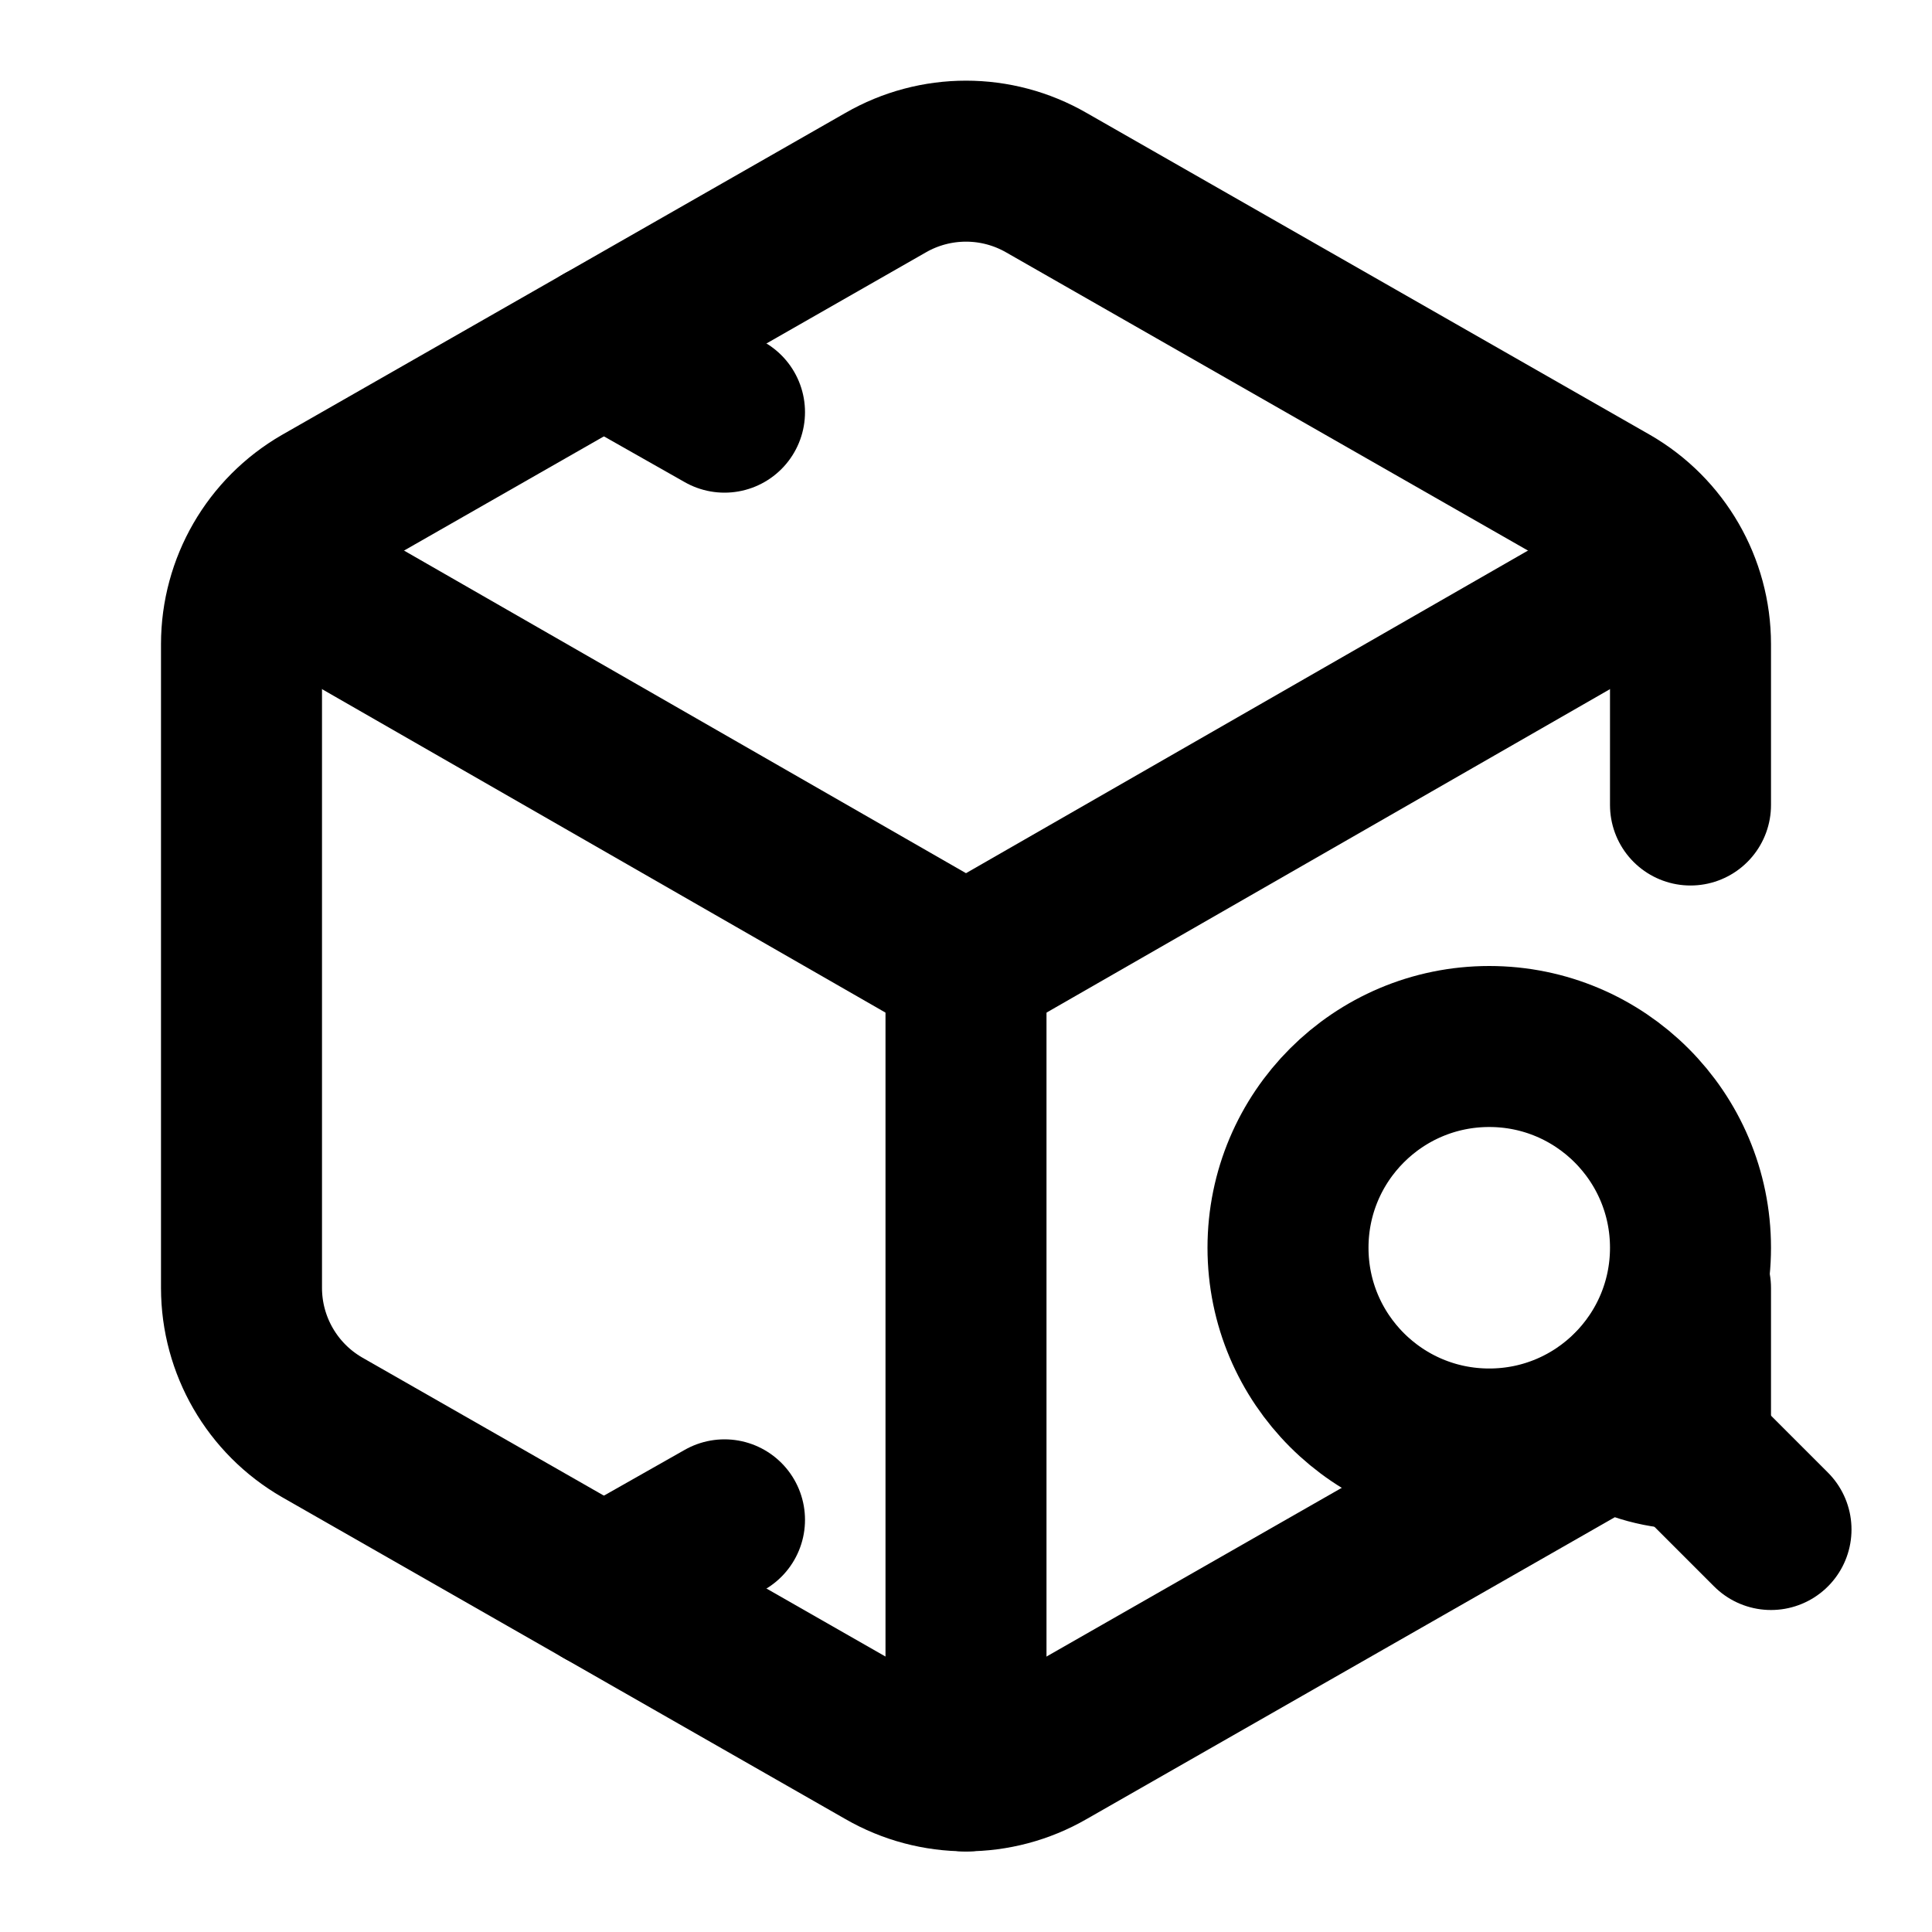
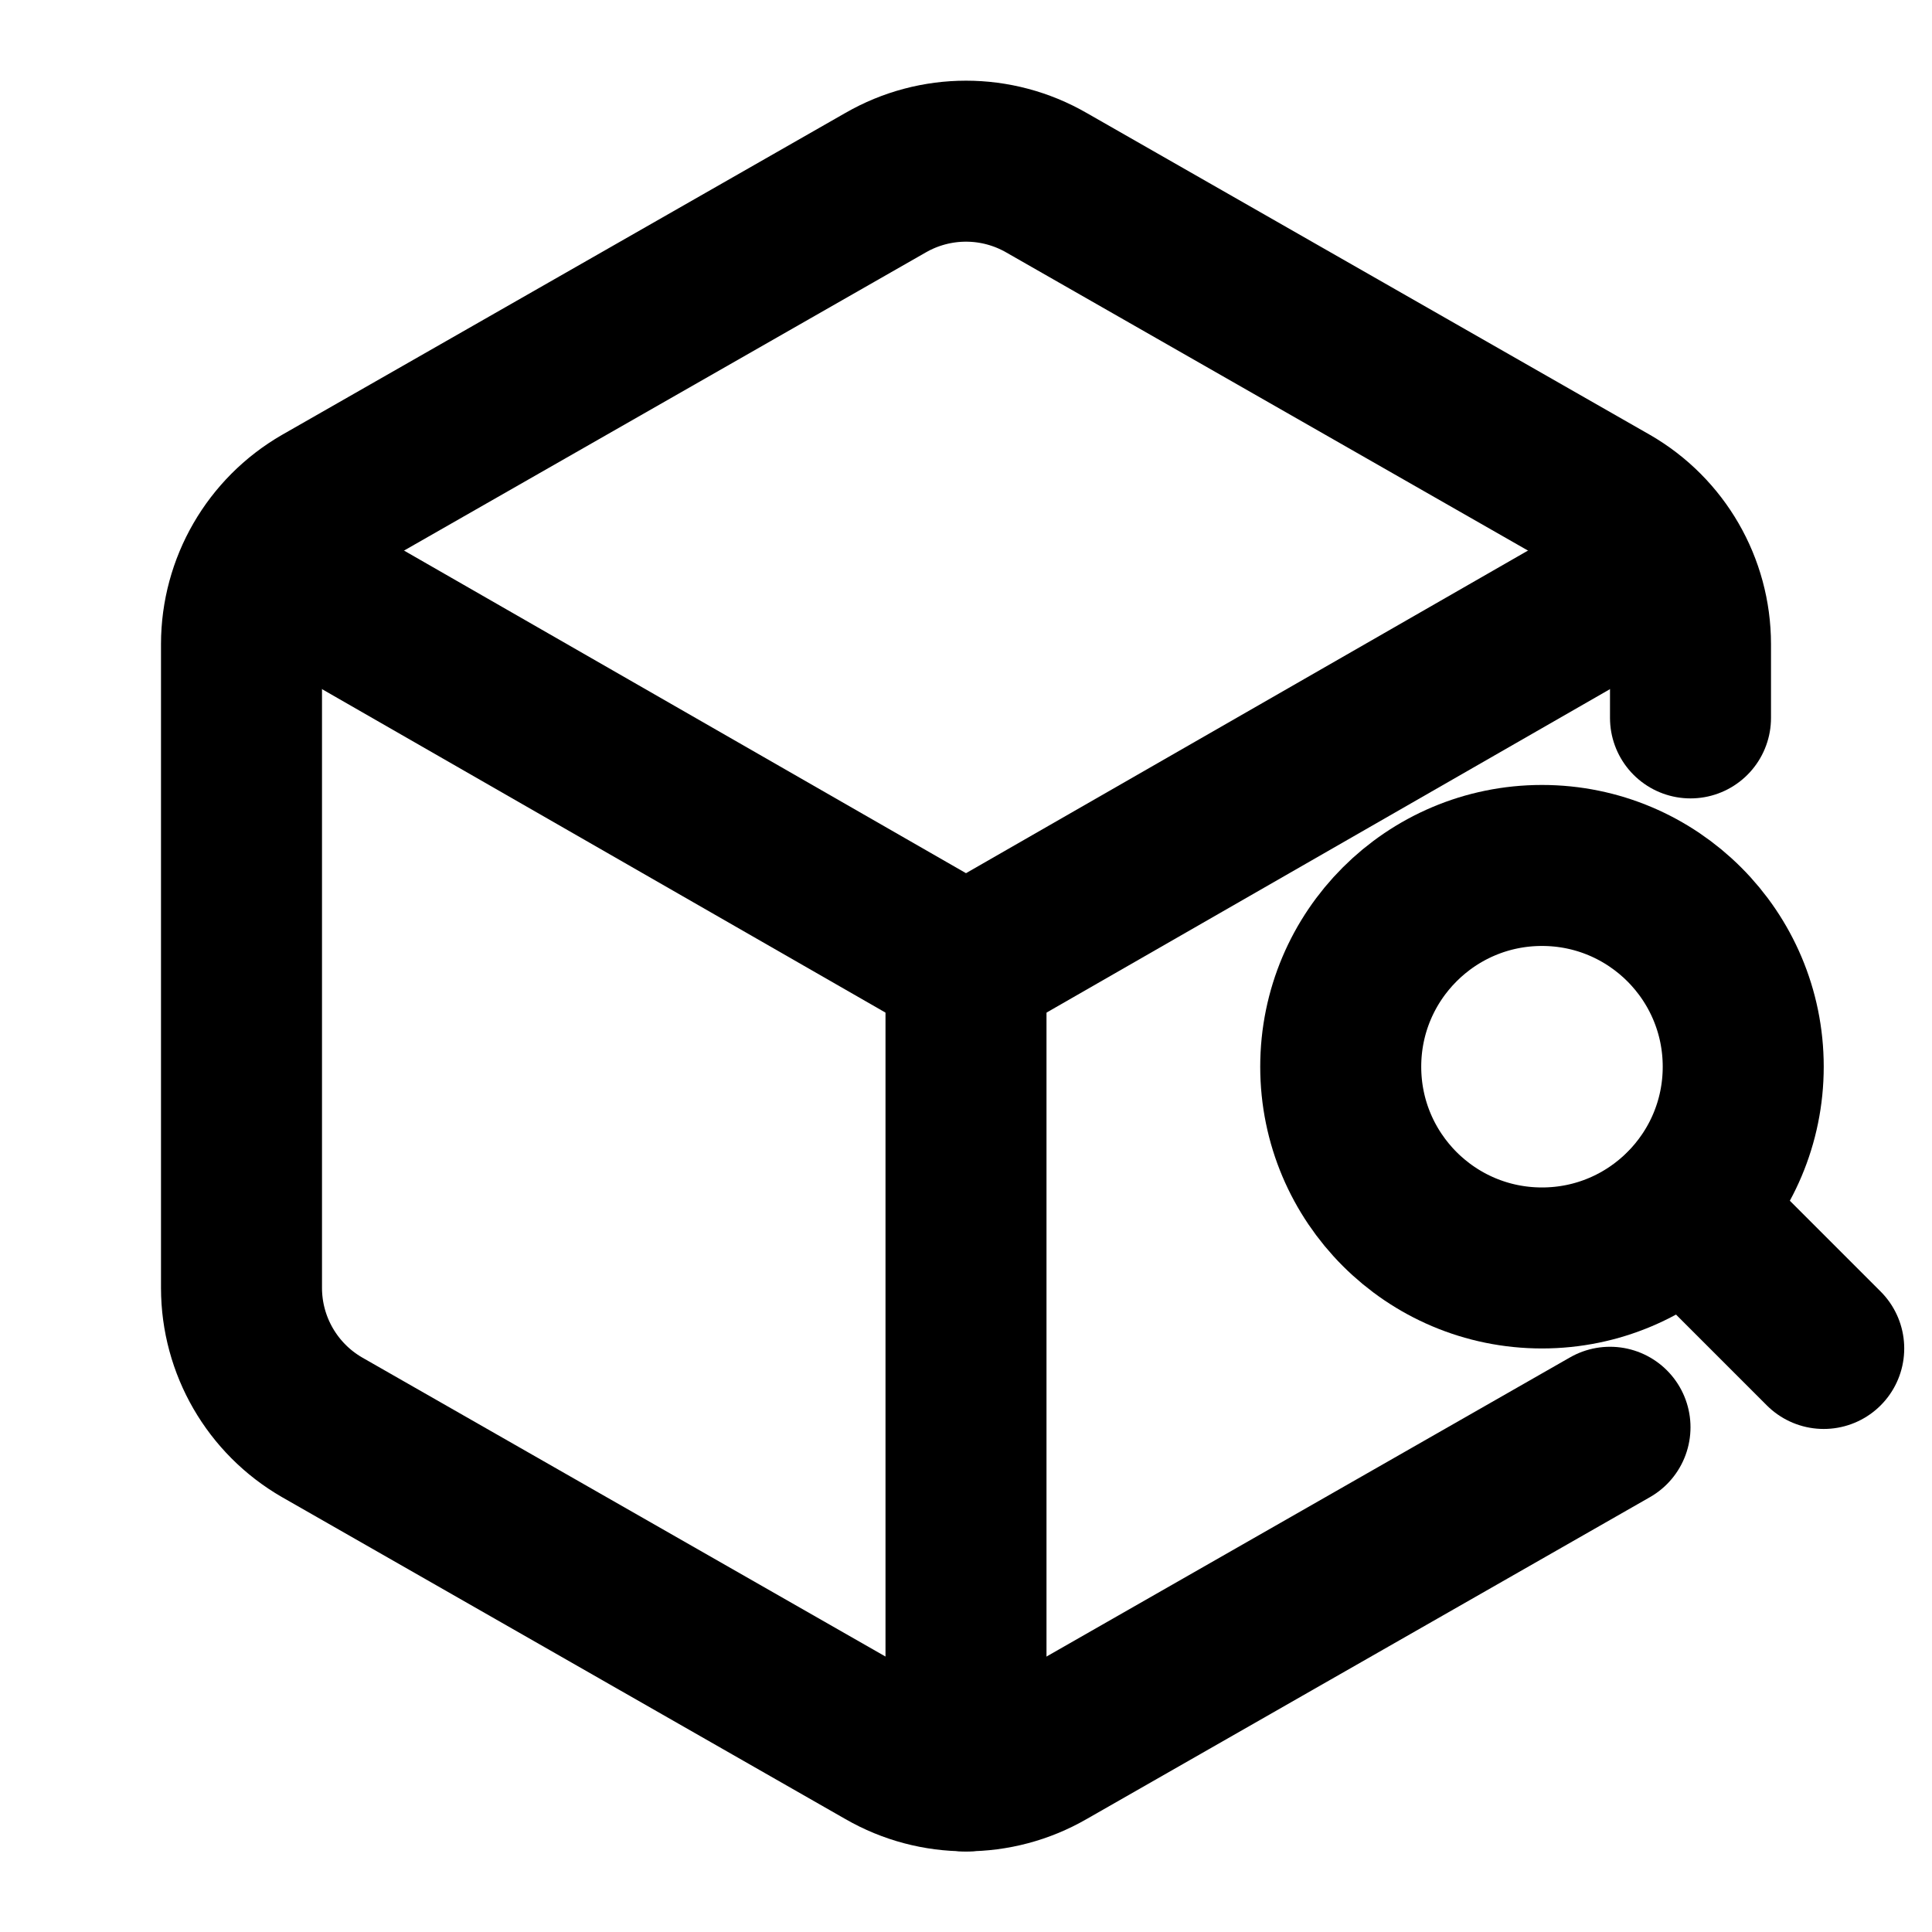
- <svg xmlns="http://www.w3.org/2000/svg" width="24" height="24" viewBox="0 0 24 24" fill="none" stroke="currentColor" stroke-width="2" stroke-linecap="round" stroke-linejoin="round" class="lucide lucide-package-search">
-   <path d="M21 10V8a2 2 0 0 0-1-1.73l-7-4a2 2 0 0 0-2 0l-7 4A2 2 0 0 0 3 8v8a2 2 0 0 0 1 1.73l7 4a2 2 0 0 0 2 0l7-4A2 2 0 0 0 21 18v-2" />
-   <path d="M7.5 4.27 9 5.12" />
-   <path d="M7.5 19.73 9 18.88" />
+ <svg xmlns="http://www.w3.org/2000/svg" class="lucide lucide-package-search" fill="none" stroke="currentColor" stroke-linecap="round" stroke-linejoin="round" stroke-width="2" version="1.1" viewBox="0 0 24 24">
+   <path d="m21 8.918v-0.918c-7.32e-4 -0.714-0.382-1.373-1-1.73l-7-4c-0.619-0.357-1.381-0.357-2 0l-7 4c-0.618 0.357-0.999 1.016-1 1.73v8c7.321e-4 0.714 0.382 1.373 1 1.73l7 4c0.619 0.357 1.381 0.357 2 0l7-4" />
  <path d="M3.29 7 12 12l8.71-5" />
  <path d="M12 22V12" />
-   <circle cx="18.5" cy="15.5" r="2.5" />
-   <path d="M20.27 17.27 22 19" />
+   <circle cx="19.155" cy="13.251" r="2.5" />
+   <path d="m20.925 15.021 1.73 1.73" />
</svg>
